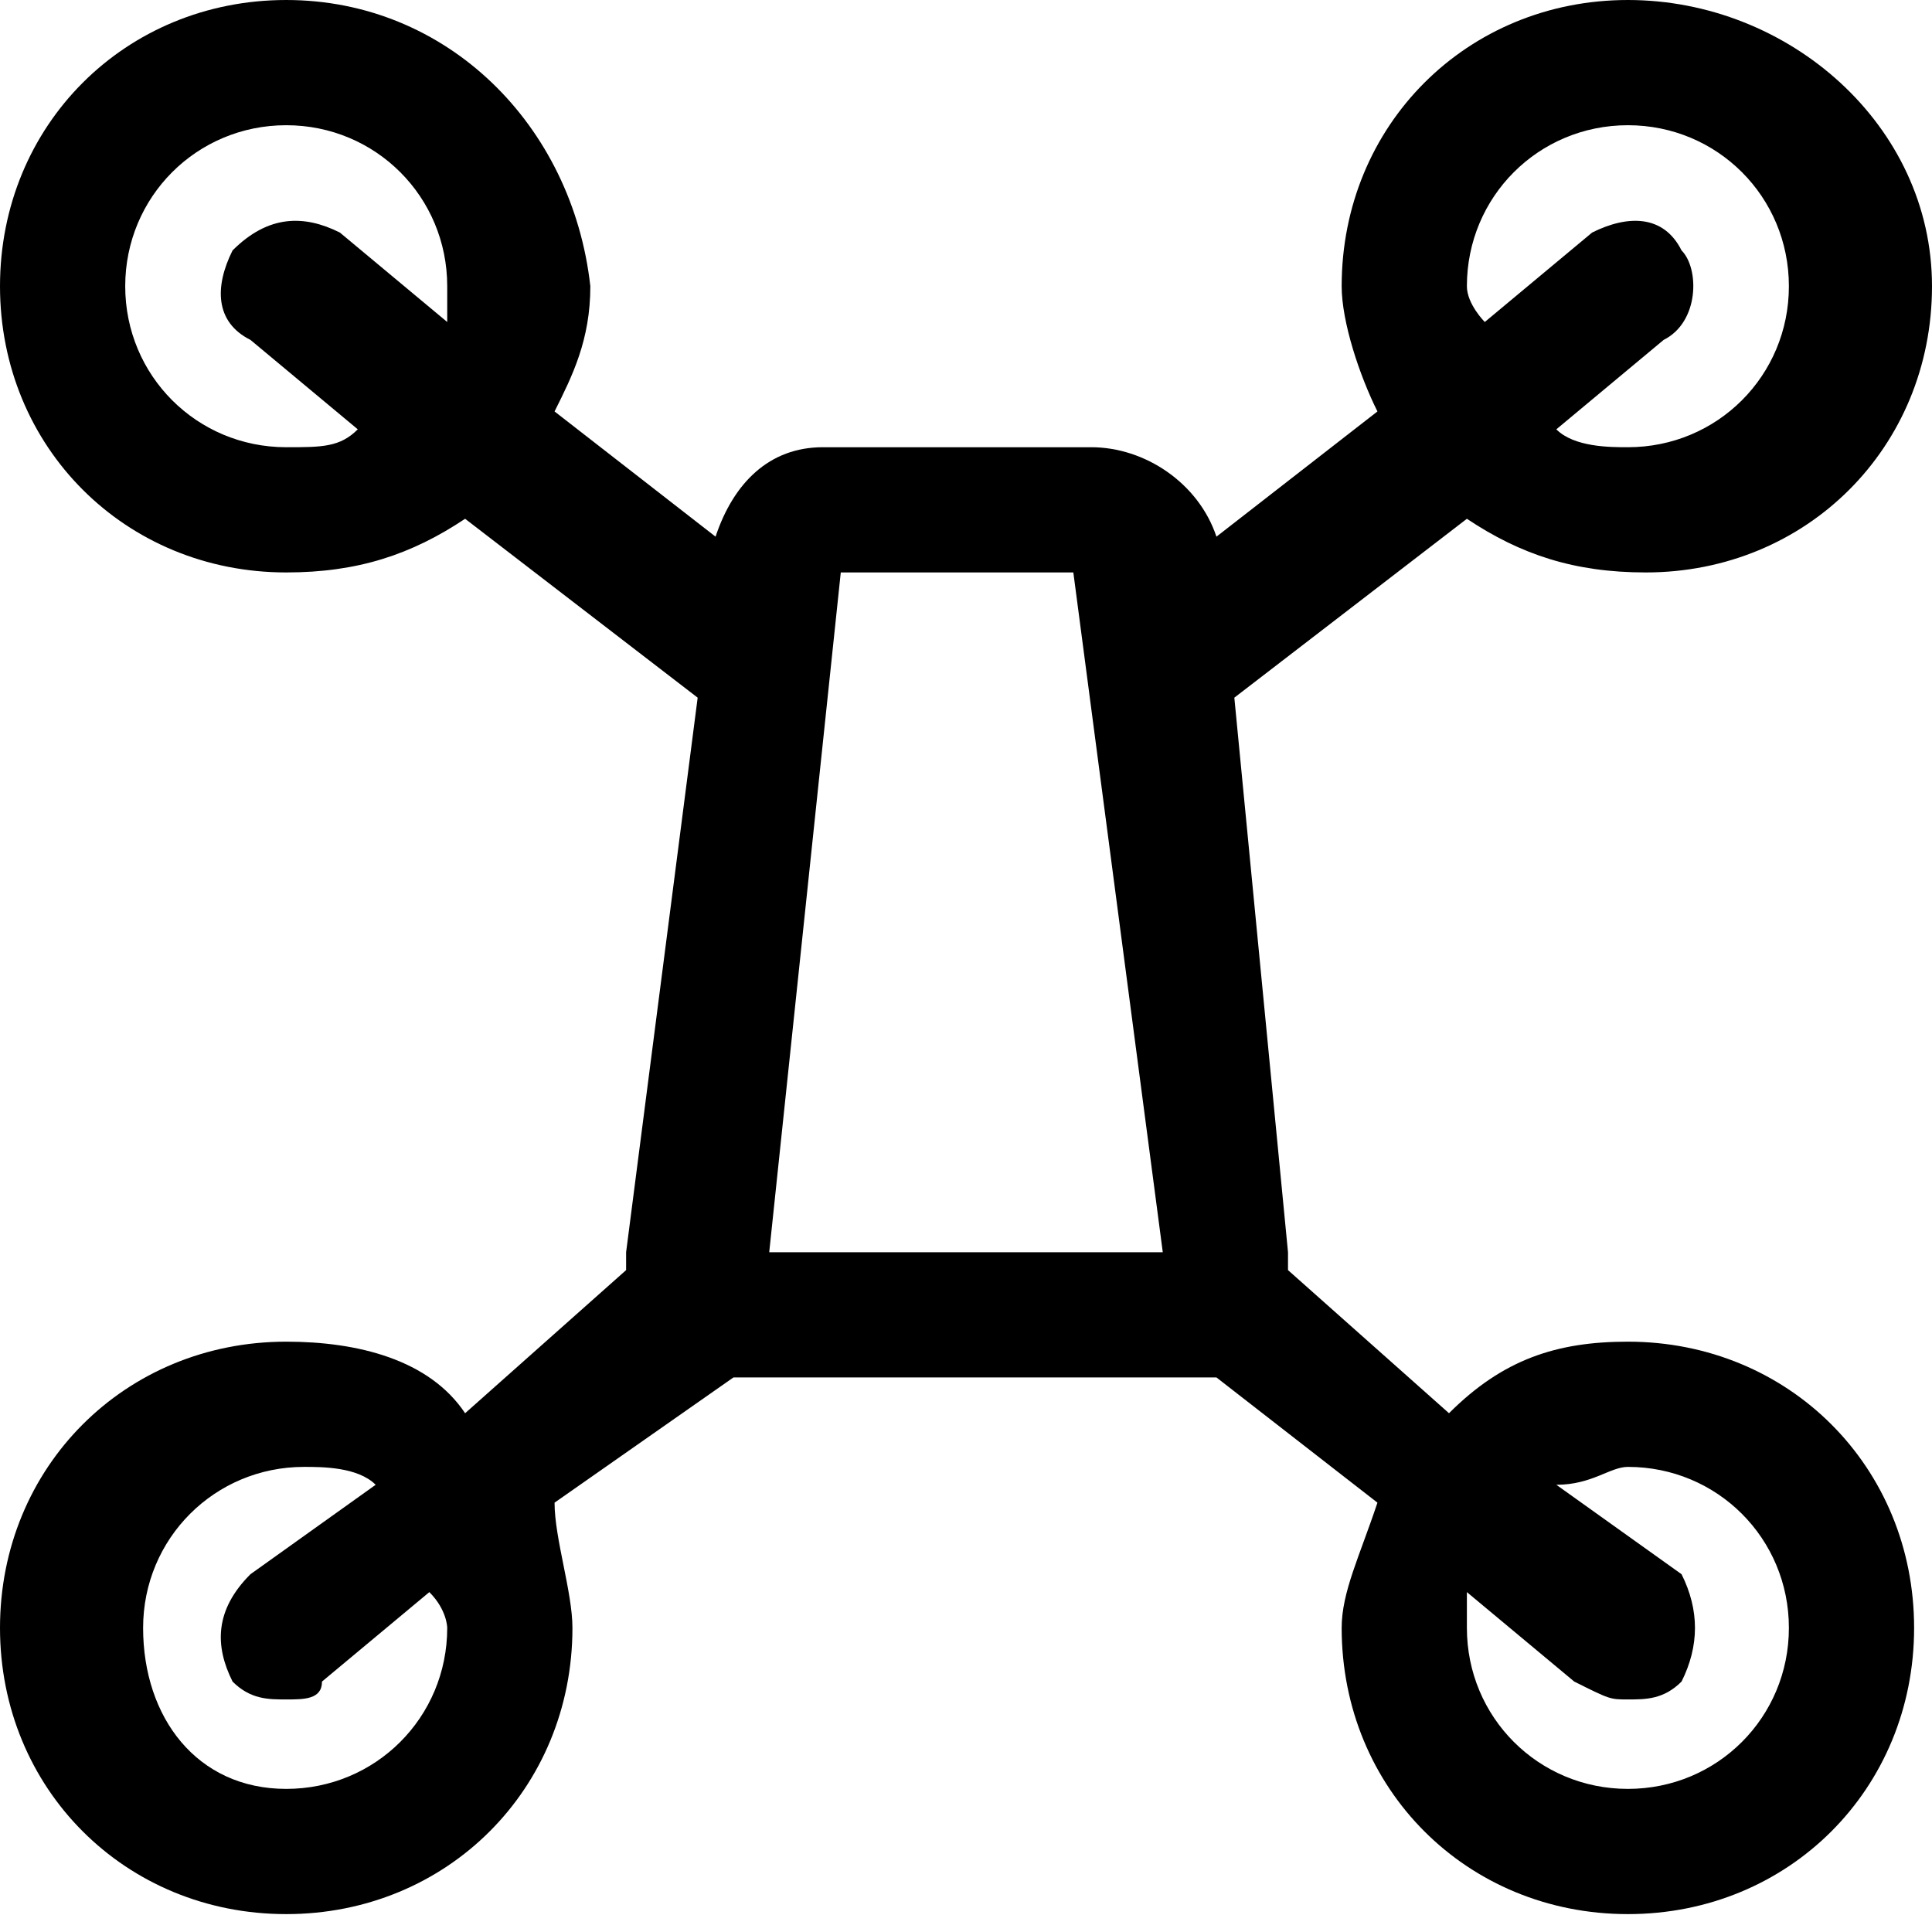
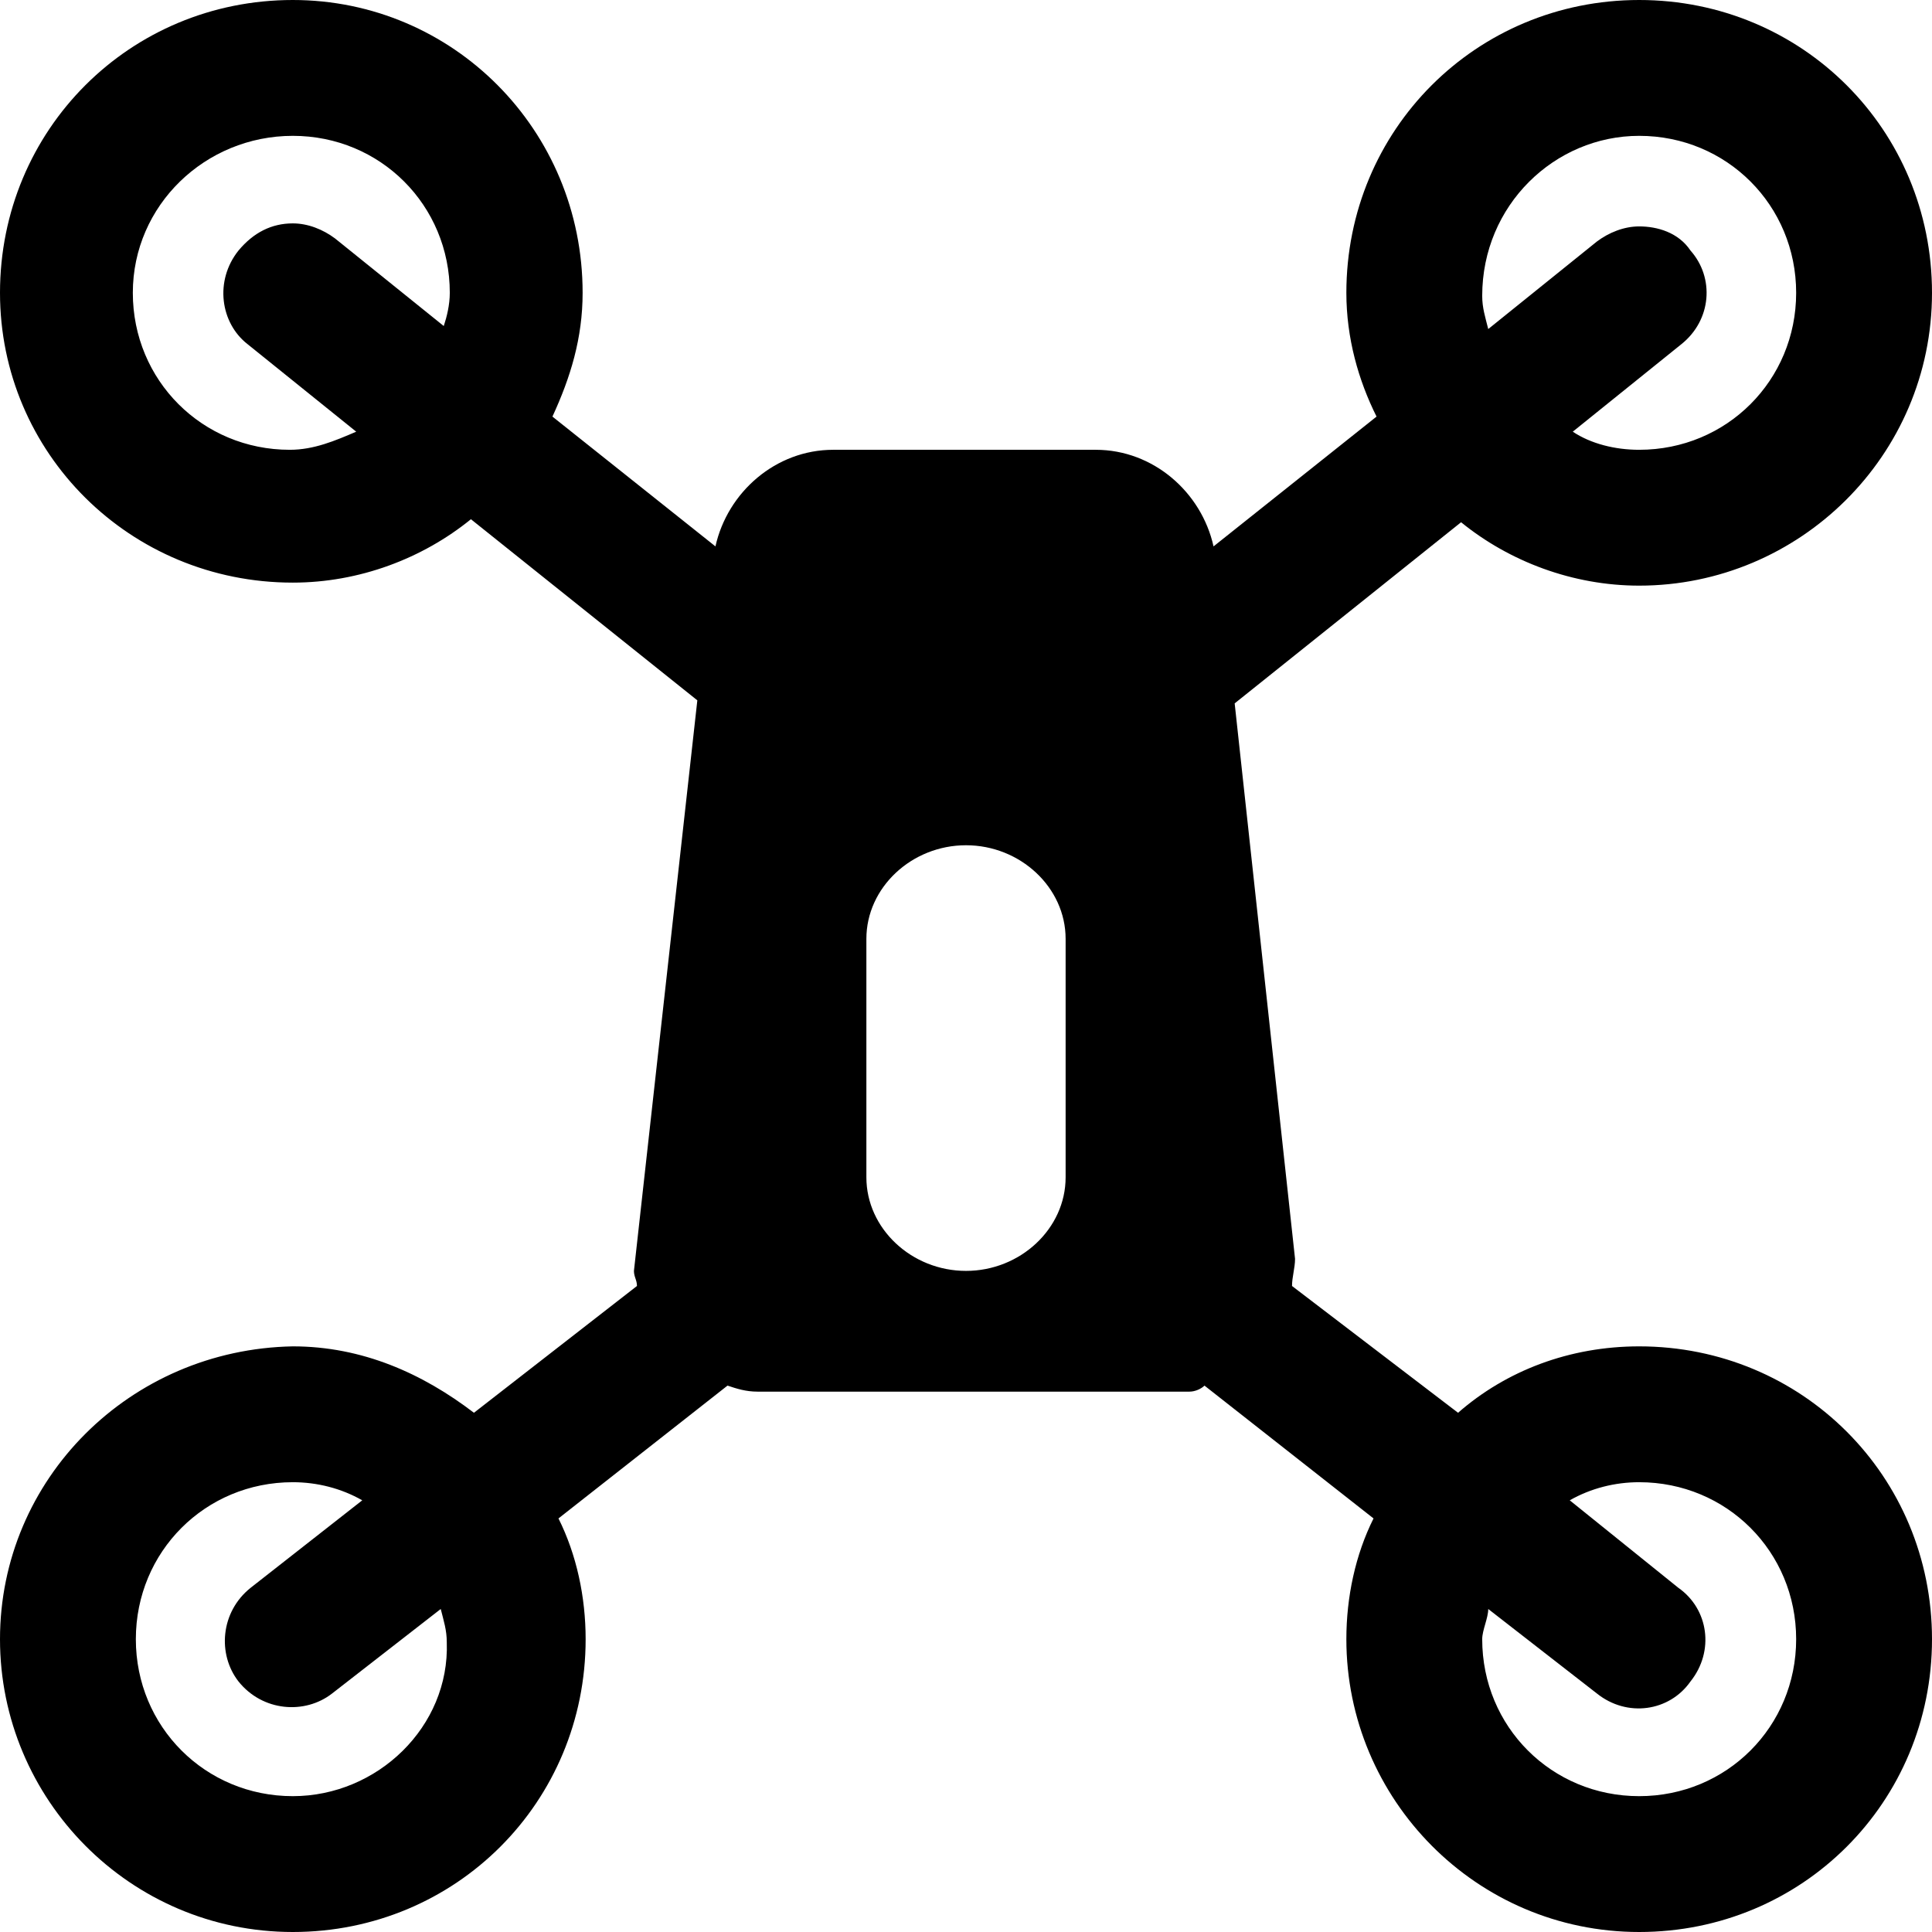
- <svg xmlns="http://www.w3.org/2000/svg" version="1.1" id="图层_1" x="0px" y="0px" viewBox="0 0 10.8 10.8" style="enable-background:new 0 0 10.8 10.8;" xml:space="preserve">
-   <path d="M9.1,7.5c-0.4,0-0.7,0.1-1,0.4L7.2,7.1c0,0,0-0.1,0-0.1L6.9,3.9l1.3-1c0.3,0.2,0.6,0.3,1,0.3c0.9,0,1.6-0.7,1.6-1.6  S10,0,9.1,0S7.5,0.7,7.5,1.6c0,0.2,0.1,0.5,0.2,0.7L6.8,3C6.7,2.7,6.4,2.5,6.1,2.5H4.6C4.3,2.5,4.1,2.7,4,3L3.1,2.3  c0.1-0.2,0.2-0.4,0.2-0.7C3.2,0.7,2.5,0,1.6,0S0,0.7,0,1.6s0.7,1.6,1.6,1.6c0.4,0,0.7-0.1,1-0.3l1.3,1L3.5,7c0,0.1,0,0.1,0,0.1  L2.6,7.9C2.4,7.6,2,7.5,1.6,7.5C0.7,7.5,0,8.2,0,9.1s0.7,1.6,1.6,1.6S3.2,10,3.2,9.1c0-0.2-0.1-0.5-0.1-0.7l1-0.7c0.1,0,0.1,0,0.2,0  h2.3c0.1,0,0.1,0,0.2,0l0.9,0.7C7.6,8.7,7.5,8.9,7.5,9.1c0,0.9,0.7,1.6,1.6,1.6s1.6-0.7,1.6-1.6S10,7.5,9.1,7.5z M8.2,1.6  c0-0.5,0.4-0.9,0.9-0.9S10,1.1,10,1.6S9.6,2.5,9.1,2.5c-0.1,0-0.3,0-0.4-0.1l0.6-0.5c0.2-0.1,0.2-0.4,0.1-0.5  C9.3,1.2,9.1,1.2,8.9,1.3L8.3,1.8C8.3,1.8,8.2,1.7,8.2,1.6z M1.6,2.5c-0.5,0-0.9-0.4-0.9-0.9s0.4-0.9,0.9-0.9s0.9,0.4,0.9,0.9  c0,0.1,0,0.1,0,0.2L1.9,1.3C1.7,1.2,1.5,1.2,1.3,1.4C1.2,1.6,1.2,1.8,1.4,1.9L2,2.4C1.9,2.5,1.8,2.5,1.6,2.5z M2.5,9.1  c0,0.5-0.4,0.9-0.9,0.9S0.8,9.6,0.8,9.1s0.4-0.9,0.9-0.9c0.1,0,0.3,0,0.4,0.1L1.4,8.8C1.2,9,1.2,9.2,1.3,9.4  c0.1,0.1,0.2,0.1,0.3,0.1c0.1,0,0.2,0,0.2-0.1l0.6-0.5C2.5,9,2.5,9.1,2.5,9.1z M4.3,7l0.4-3.8H6L6.5,7H4.3z M9.1,10  c-0.5,0-0.9-0.4-0.9-0.9c0-0.1,0-0.1,0-0.2l0.6,0.5C9,9.5,9,9.5,9.1,9.5c0.1,0,0.2,0,0.3-0.1C9.5,9.2,9.5,9,9.4,8.8L8.7,8.3  C8.9,8.3,9,8.2,9.1,8.2c0.5,0,0.9,0.4,0.9,0.9S9.6,10,9.1,10z" />
+ <svg xmlns="http://www.w3.org/2000/svg" version="1.1" id="图层_1" x="0px" y="0px" viewBox="0 0 64 64" style="enable-background:new 0 0 64 64;" xml:space="preserve">
+   <path d="M9.7,19.3c2.2,0,4.3-0.8,5.9-2.1l7.5,6L21,42.1c0,0.2,0.1,0.3,0.1,0.5l-5.4,4.2c-1.7-1.3-3.7-2.2-6-2.2  C4.3,44.7,0,49,0,54.3S4.3,64,9.7,64s9.7-4.3,9.7-9.7c0-1.4-0.3-2.8-0.9-4l5.6-4.4c0.3,0.1,0.6,0.2,1,0.2l14.3,0  c0.2,0,0.4-0.1,0.5-0.2l5.6,4.4c-0.6,1.2-0.9,2.6-0.9,4c0,5.3,4.3,9.7,9.7,9.7s9.7-4.3,9.7-9.7s-4.3-9.7-9.7-9.7  c-2.3,0-4.4,0.8-6,2.2l-5.5-4.2c0-0.3,0.1-0.6,0.1-0.9l-2-18.4l7.5-6c1.6,1.3,3.7,2.1,5.9,2.1c5.3,0,9.7-4.3,9.7-9.7S59.7,0,54.3,0  s-9.7,4.3-9.7,9.7c0,1.5,0.4,2.9,1,4.1l-5.4,4.3c-0.4-1.8-2-3.2-3.9-3.2h-8.7c-1.9,0-3.5,1.4-3.9,3.2l-5.4-4.3c0.6-1.3,1-2.6,1-4.1  C19.3,4.3,15,0,9.7,0C4.3,0,0,4.3,0,9.7C0,15,4.3,19.3,9.7,19.3z M9.7,59.5c-2.9,0-5.2-2.3-5.2-5.2s2.3-5.2,5.2-5.2  c0.8,0,1.6,0.2,2.3,0.6l-3.7,2.9c-1,0.8-1.1,2.2-0.4,3.1c0.8,1,2.2,1.1,3.1,0.4l3.6-2.8c0.1,0.4,0.2,0.7,0.2,1.1  C14.9,57.2,12.5,59.5,9.7,59.5z M49.3,53.3l3.6,2.8c1,0.8,2.4,0.6,3.1-0.4c0.8-1,0.6-2.4-0.4-3.1L52,49.7c0.7-0.4,1.5-0.6,2.3-0.6  c2.9,0,5.2,2.3,5.2,5.2s-2.3,5.2-5.2,5.2s-5.2-2.3-5.2-5.2C49.1,54,49.3,53.6,49.3,53.3z M54.3,4.5c2.9,0,5.2,2.3,5.2,5.2  s-2.3,5.2-5.2,5.2c-0.8,0-1.6-0.2-2.2-0.6l3.6-2.9c1-0.8,1.1-2.2,0.3-3.1c-0.4-0.6-1.1-0.8-1.7-0.8c-0.5,0-1,0.2-1.4,0.5l-3.6,2.9  c-0.1-0.4-0.2-0.7-0.2-1.1C49.1,6.8,51.5,4.5,54.3,4.5z M28.7,31.1c0-1.7,1.5-3.1,3.3-3.1c1.8,0,3.3,1.4,3.3,3.1V39  c0,1.7-1.5,3.1-3.3,3.1c-1.8,0-3.3-1.4-3.3-3.1V31.1z M9.7,4.5c2.9,0,5.2,2.3,5.2,5.2c0,0.4-0.1,0.8-0.2,1.1l-3.6-2.9  c-0.4-0.3-0.9-0.5-1.4-0.5C9,7.4,8.4,7.7,7.9,8.3c-0.8,1-0.6,2.4,0.3,3.1l3.6,2.9c-0.7,0.3-1.4,0.6-2.2,0.6c-2.9,0-5.2-2.3-5.2-5.2  S6.8,4.5,9.7,4.5z" />
</svg>
